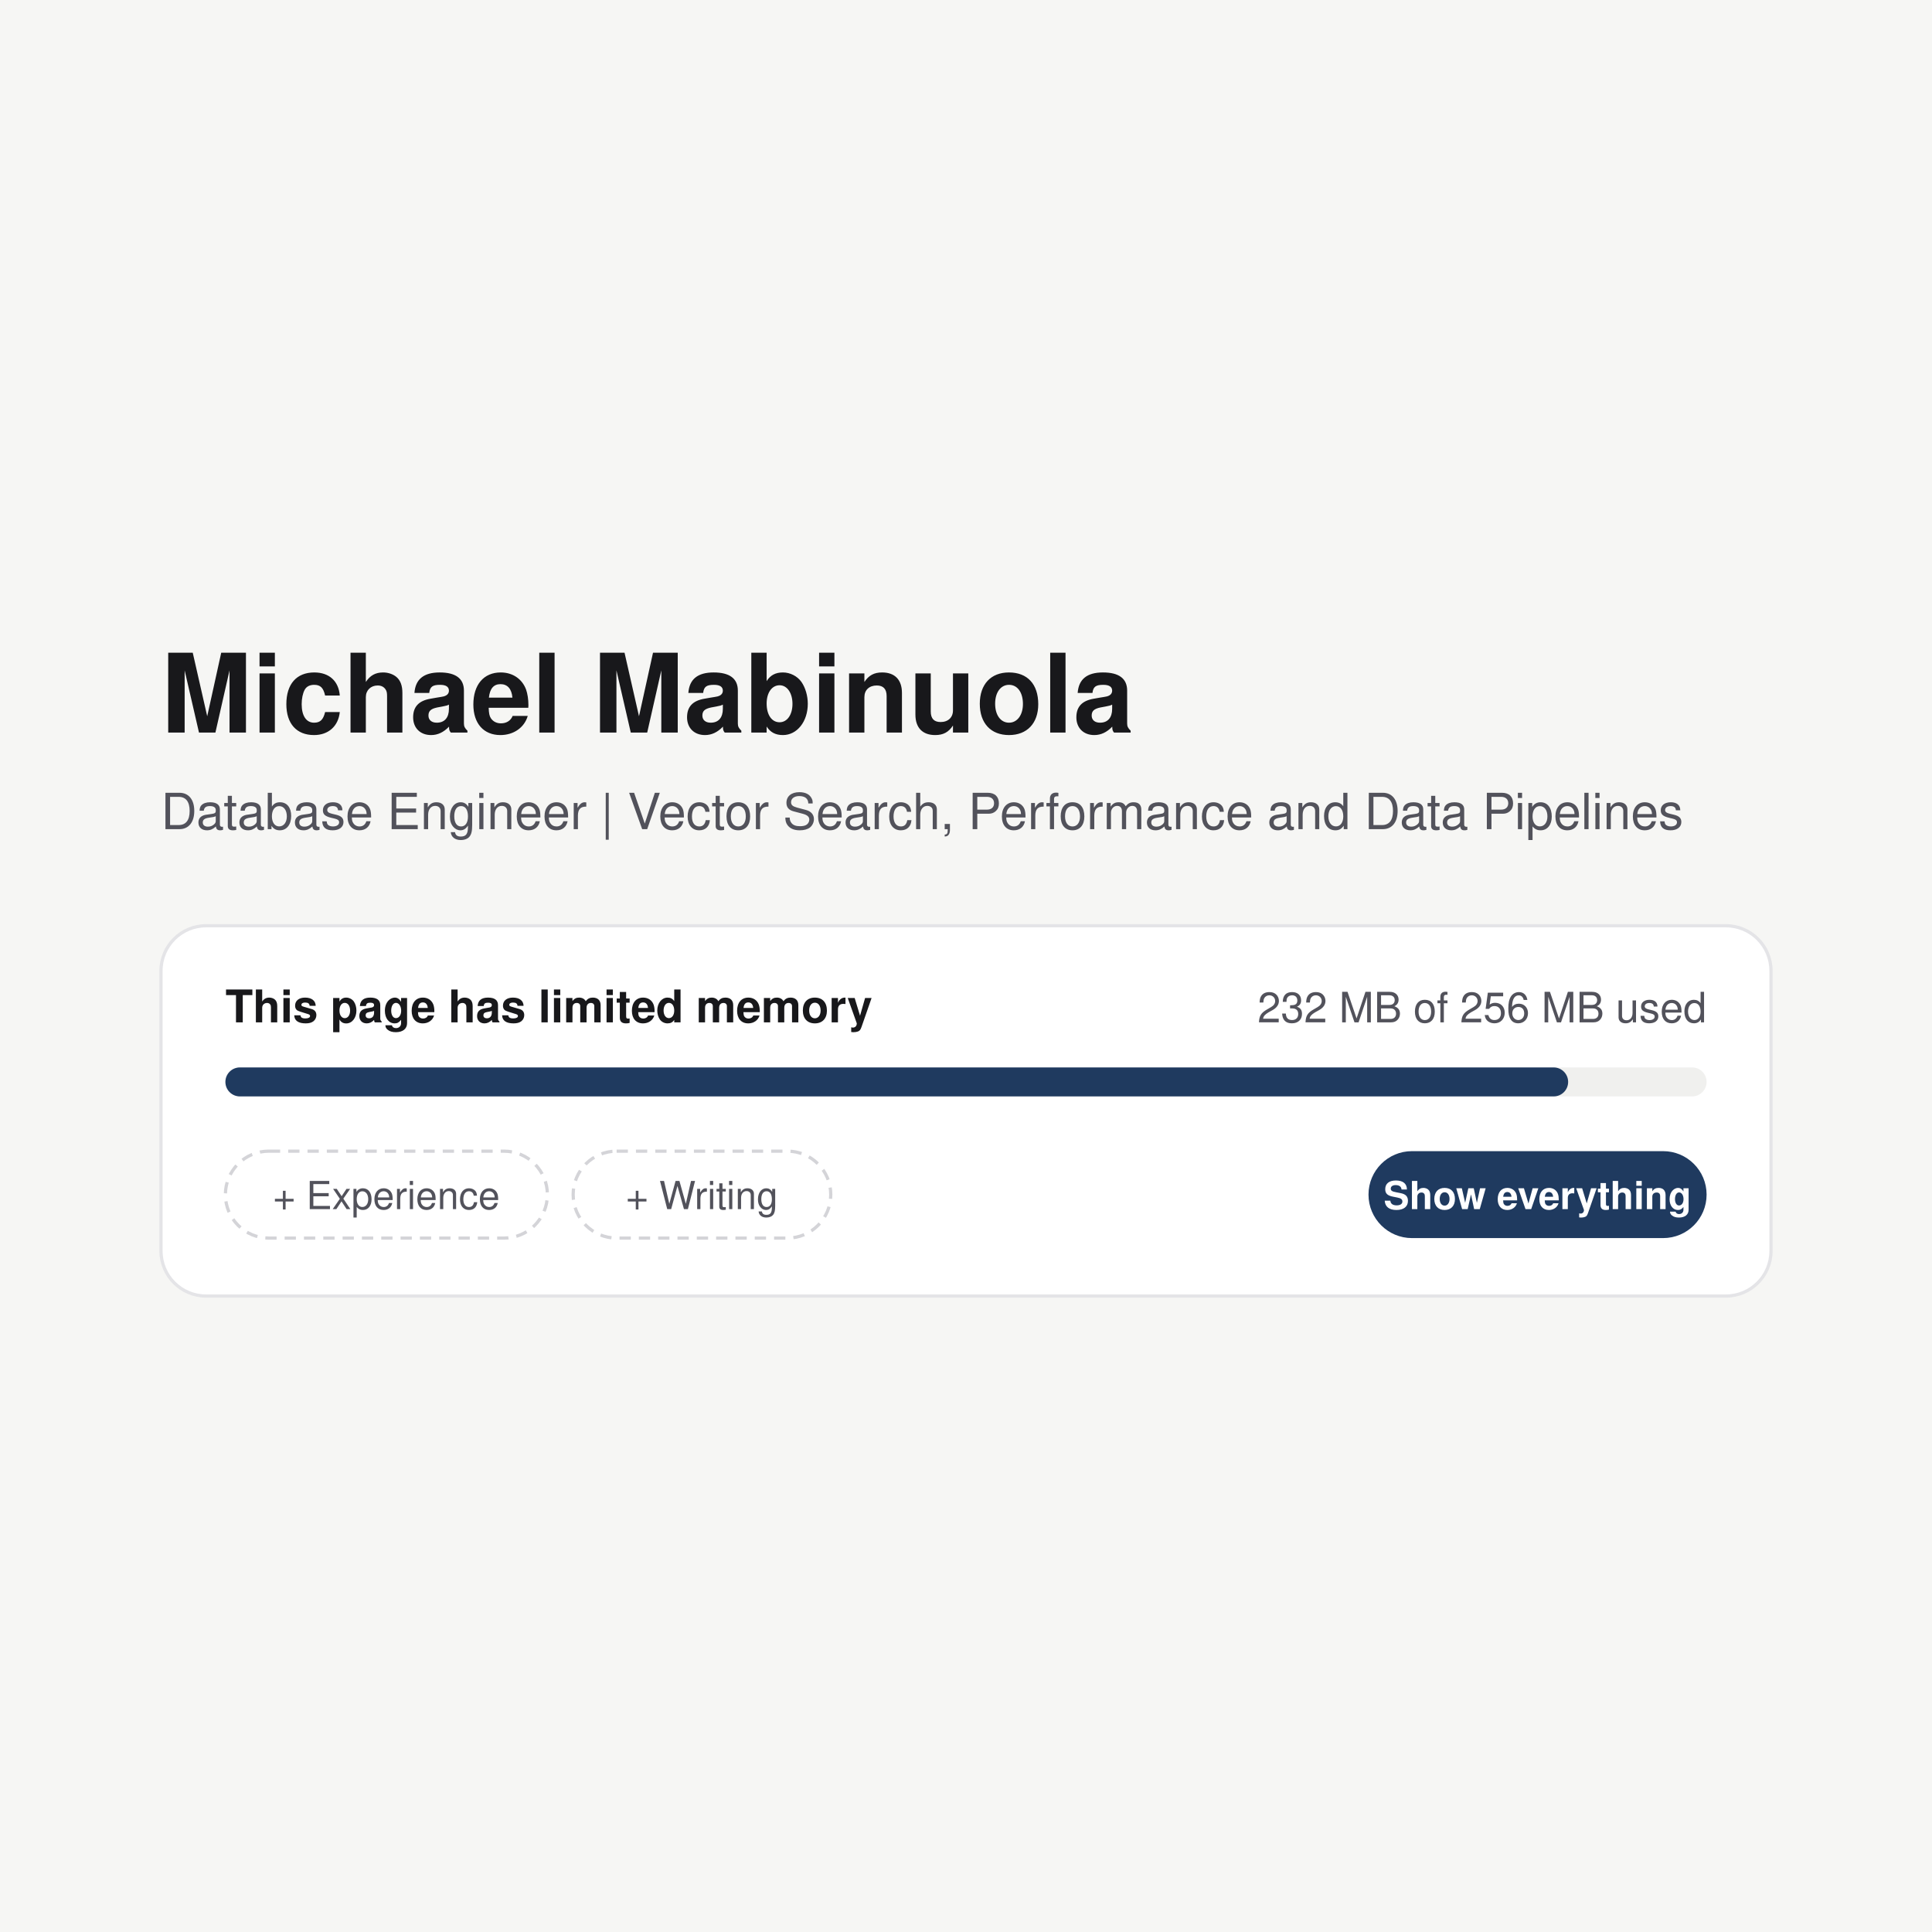
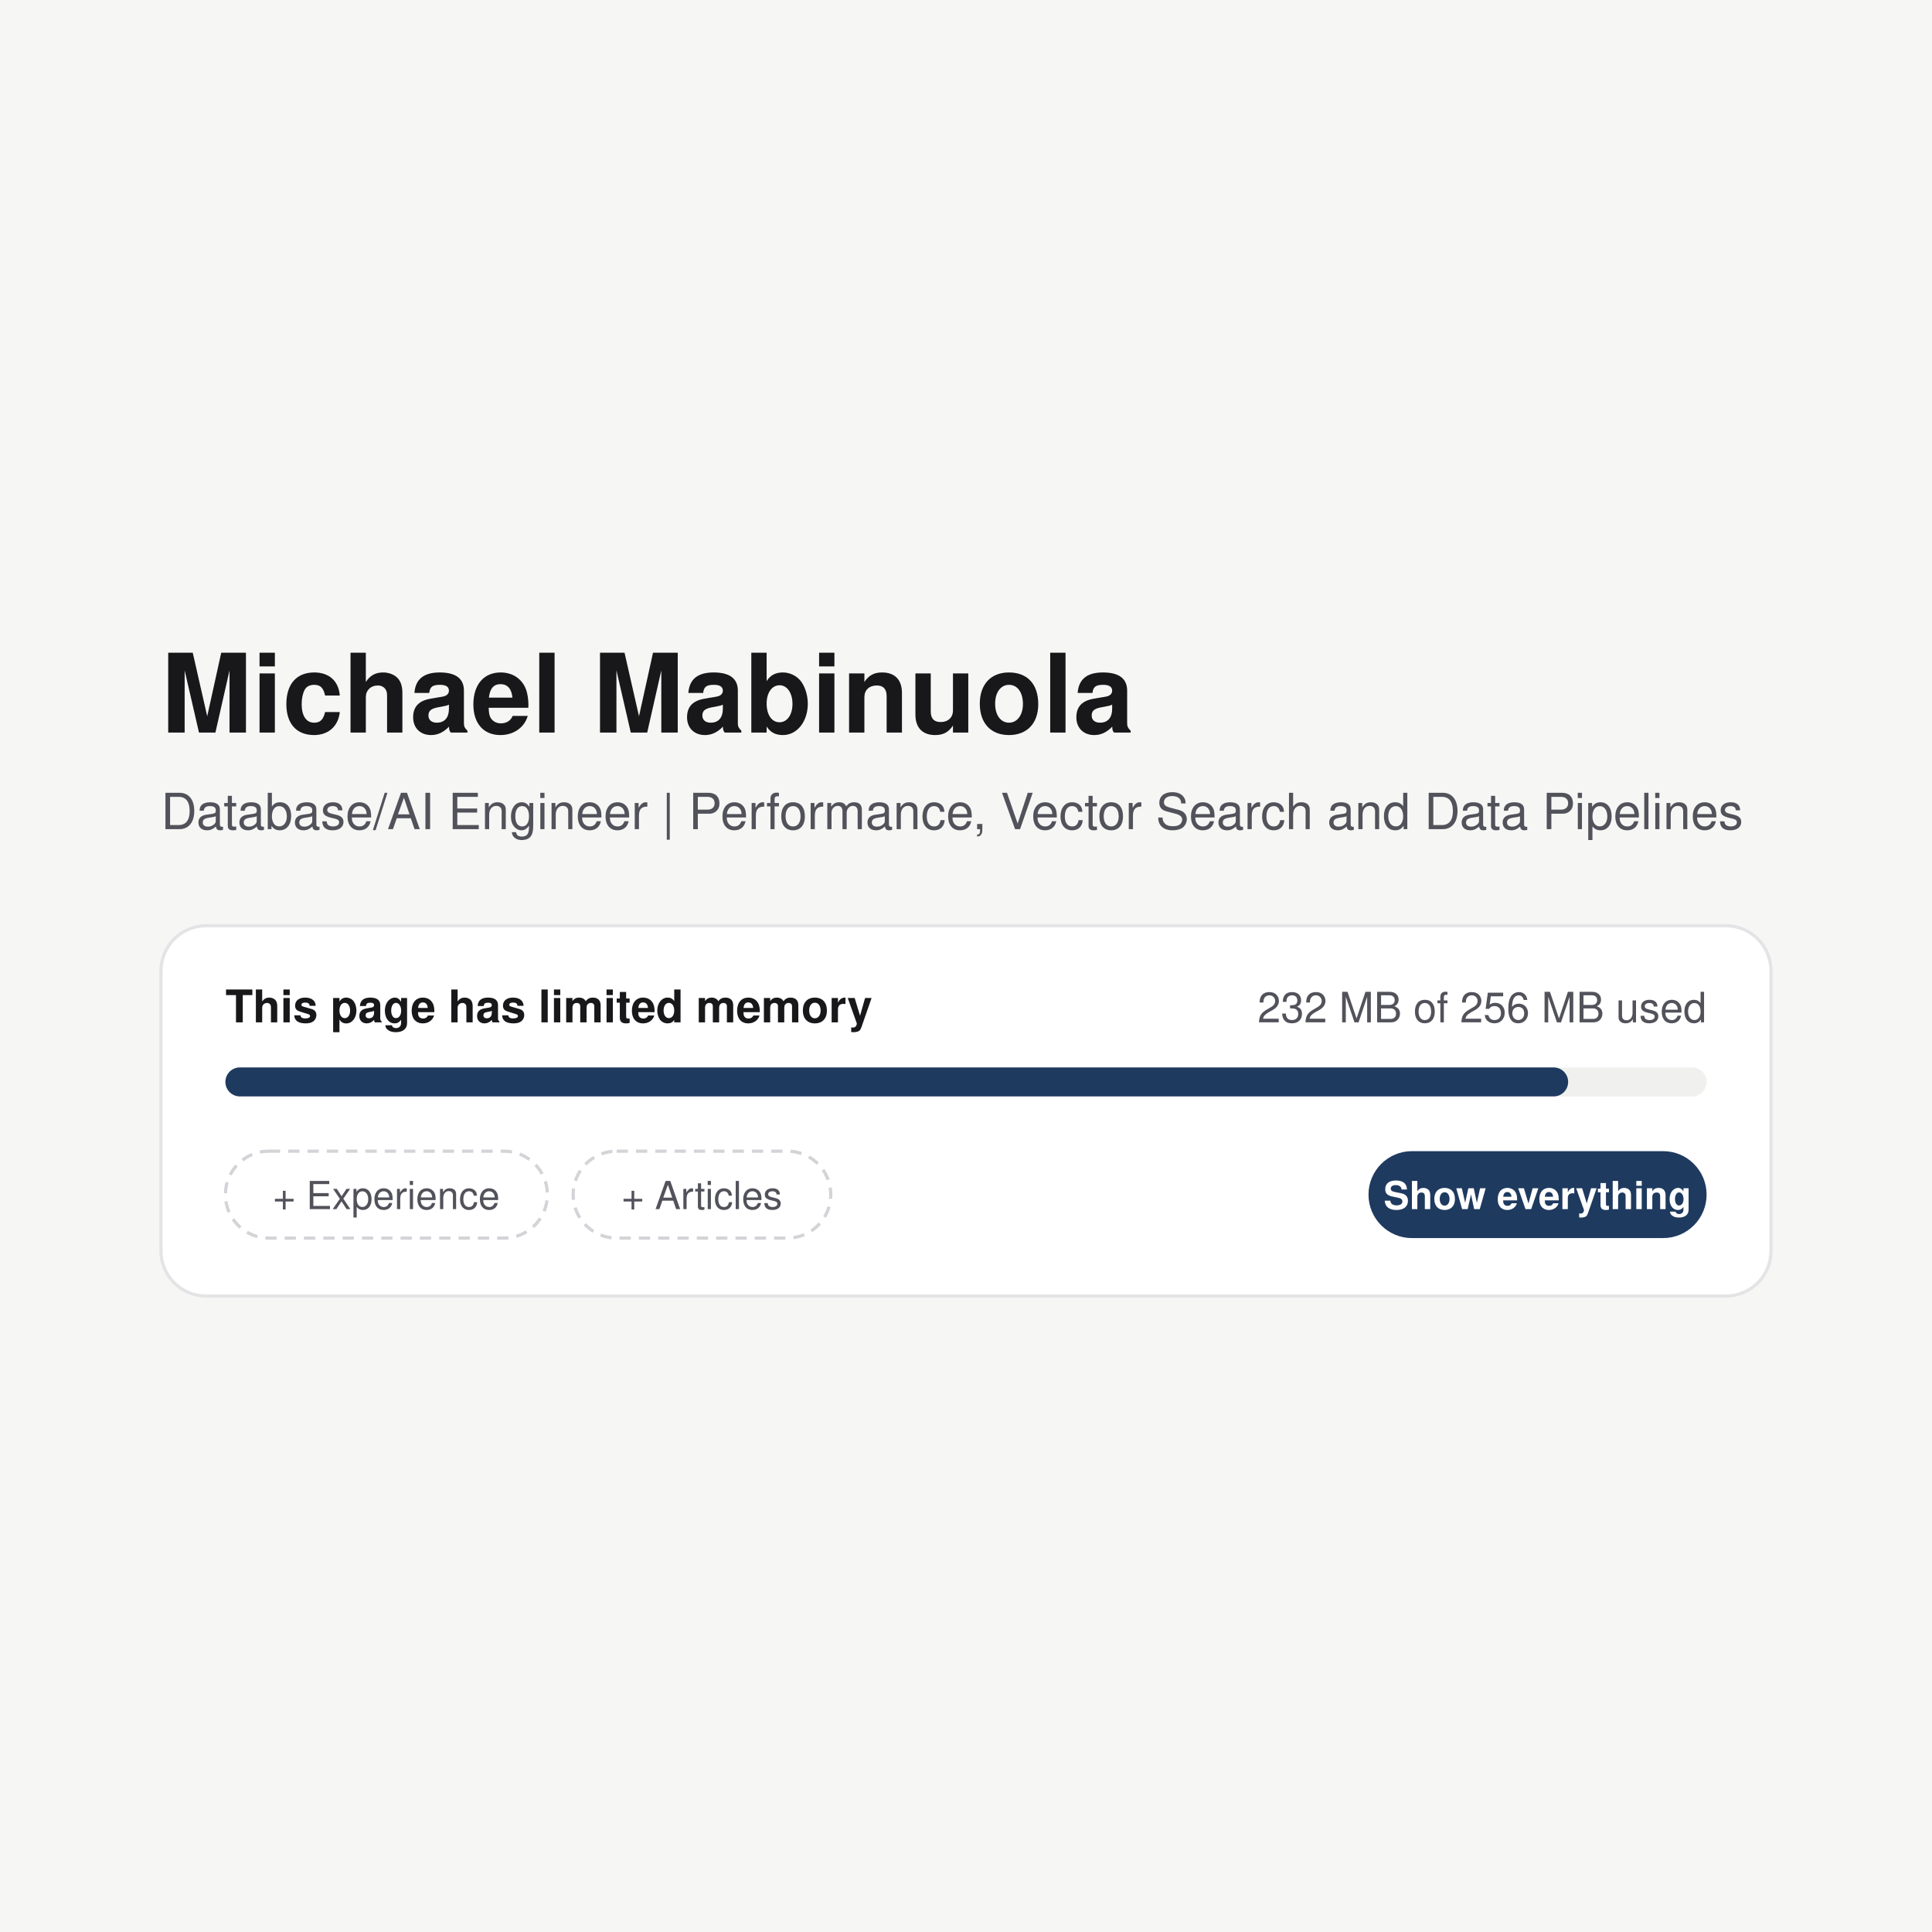
<svg xmlns="http://www.w3.org/2000/svg" width="1200" height="1200" viewBox="0 0 1200 1200">
  <rect width="1200" height="1200" fill="#f6f6f4" />
  <g transform="translate(0 285)">
    <text x="100" y="170" font-family="Helvetica, Arial, sans-serif" font-size="68" font-weight="bold" fill="#18181b">Michael Mabinuola</text>
-     <text x="100" y="230" font-family="Helvetica, Arial, sans-serif" font-size="31" fill="#52525b">Database Engineer | Vector Search, Performance and Data Pipelines</text>
+     <text x="100" y="230" font-family="Helvetica, Arial, sans-serif" font-size="31" fill="#52525b">Database/AI Engineer | Performance, Vector Search and Data Pipelines</text>
    <rect x="100" y="290" width="1000" height="230" rx="28" fill="#ffffff" stroke="#e4e4e7" stroke-width="2" />
    <text x="140" y="350" font-family="Helvetica, Arial, sans-serif" font-size="28" font-weight="bold" fill="#18181b">This page has limited memory</text>
    <text x="1060" y="350" text-anchor="end" font-family="Helvetica, Arial, sans-serif" font-size="26" fill="#52525b">232 MB of 256 MB used</text>
    <rect x="140" y="378" width="920" height="18" rx="9" fill="#f0f0ee" />
    <rect x="140" y="378" width="834" height="18" rx="9" fill="#1f3a5f" />
    <rect x="140" y="430" width="200" height="54" rx="27" fill="none" stroke="#d4d4d8" stroke-width="2" stroke-dasharray="7 5" />
    <text x="240" y="466" text-anchor="middle" font-family="Helvetica, Arial, sans-serif" font-size="24" fill="#52525b">+ Experience</text>
    <rect x="356" y="430" width="160" height="54" rx="27" fill="none" stroke="#d4d4d8" stroke-width="2" stroke-dasharray="7 5" />
-     <text x="436" y="466" text-anchor="middle" font-family="Helvetica, Arial, sans-serif" font-size="24" fill="#52525b">+ Writing</text>
+     <text x="436" y="466" text-anchor="middle" font-family="Helvetica, Arial, sans-serif" font-size="24" fill="#52525b">+ Articles</text>
    <rect x="850" y="430" width="210" height="54" rx="27" fill="#1f3a5f" />
    <text x="955" y="466" text-anchor="middle" font-family="Helvetica, Arial, sans-serif" font-size="24" font-weight="bold" fill="#ffffff">Show everything</text>
  </g>
</svg>
